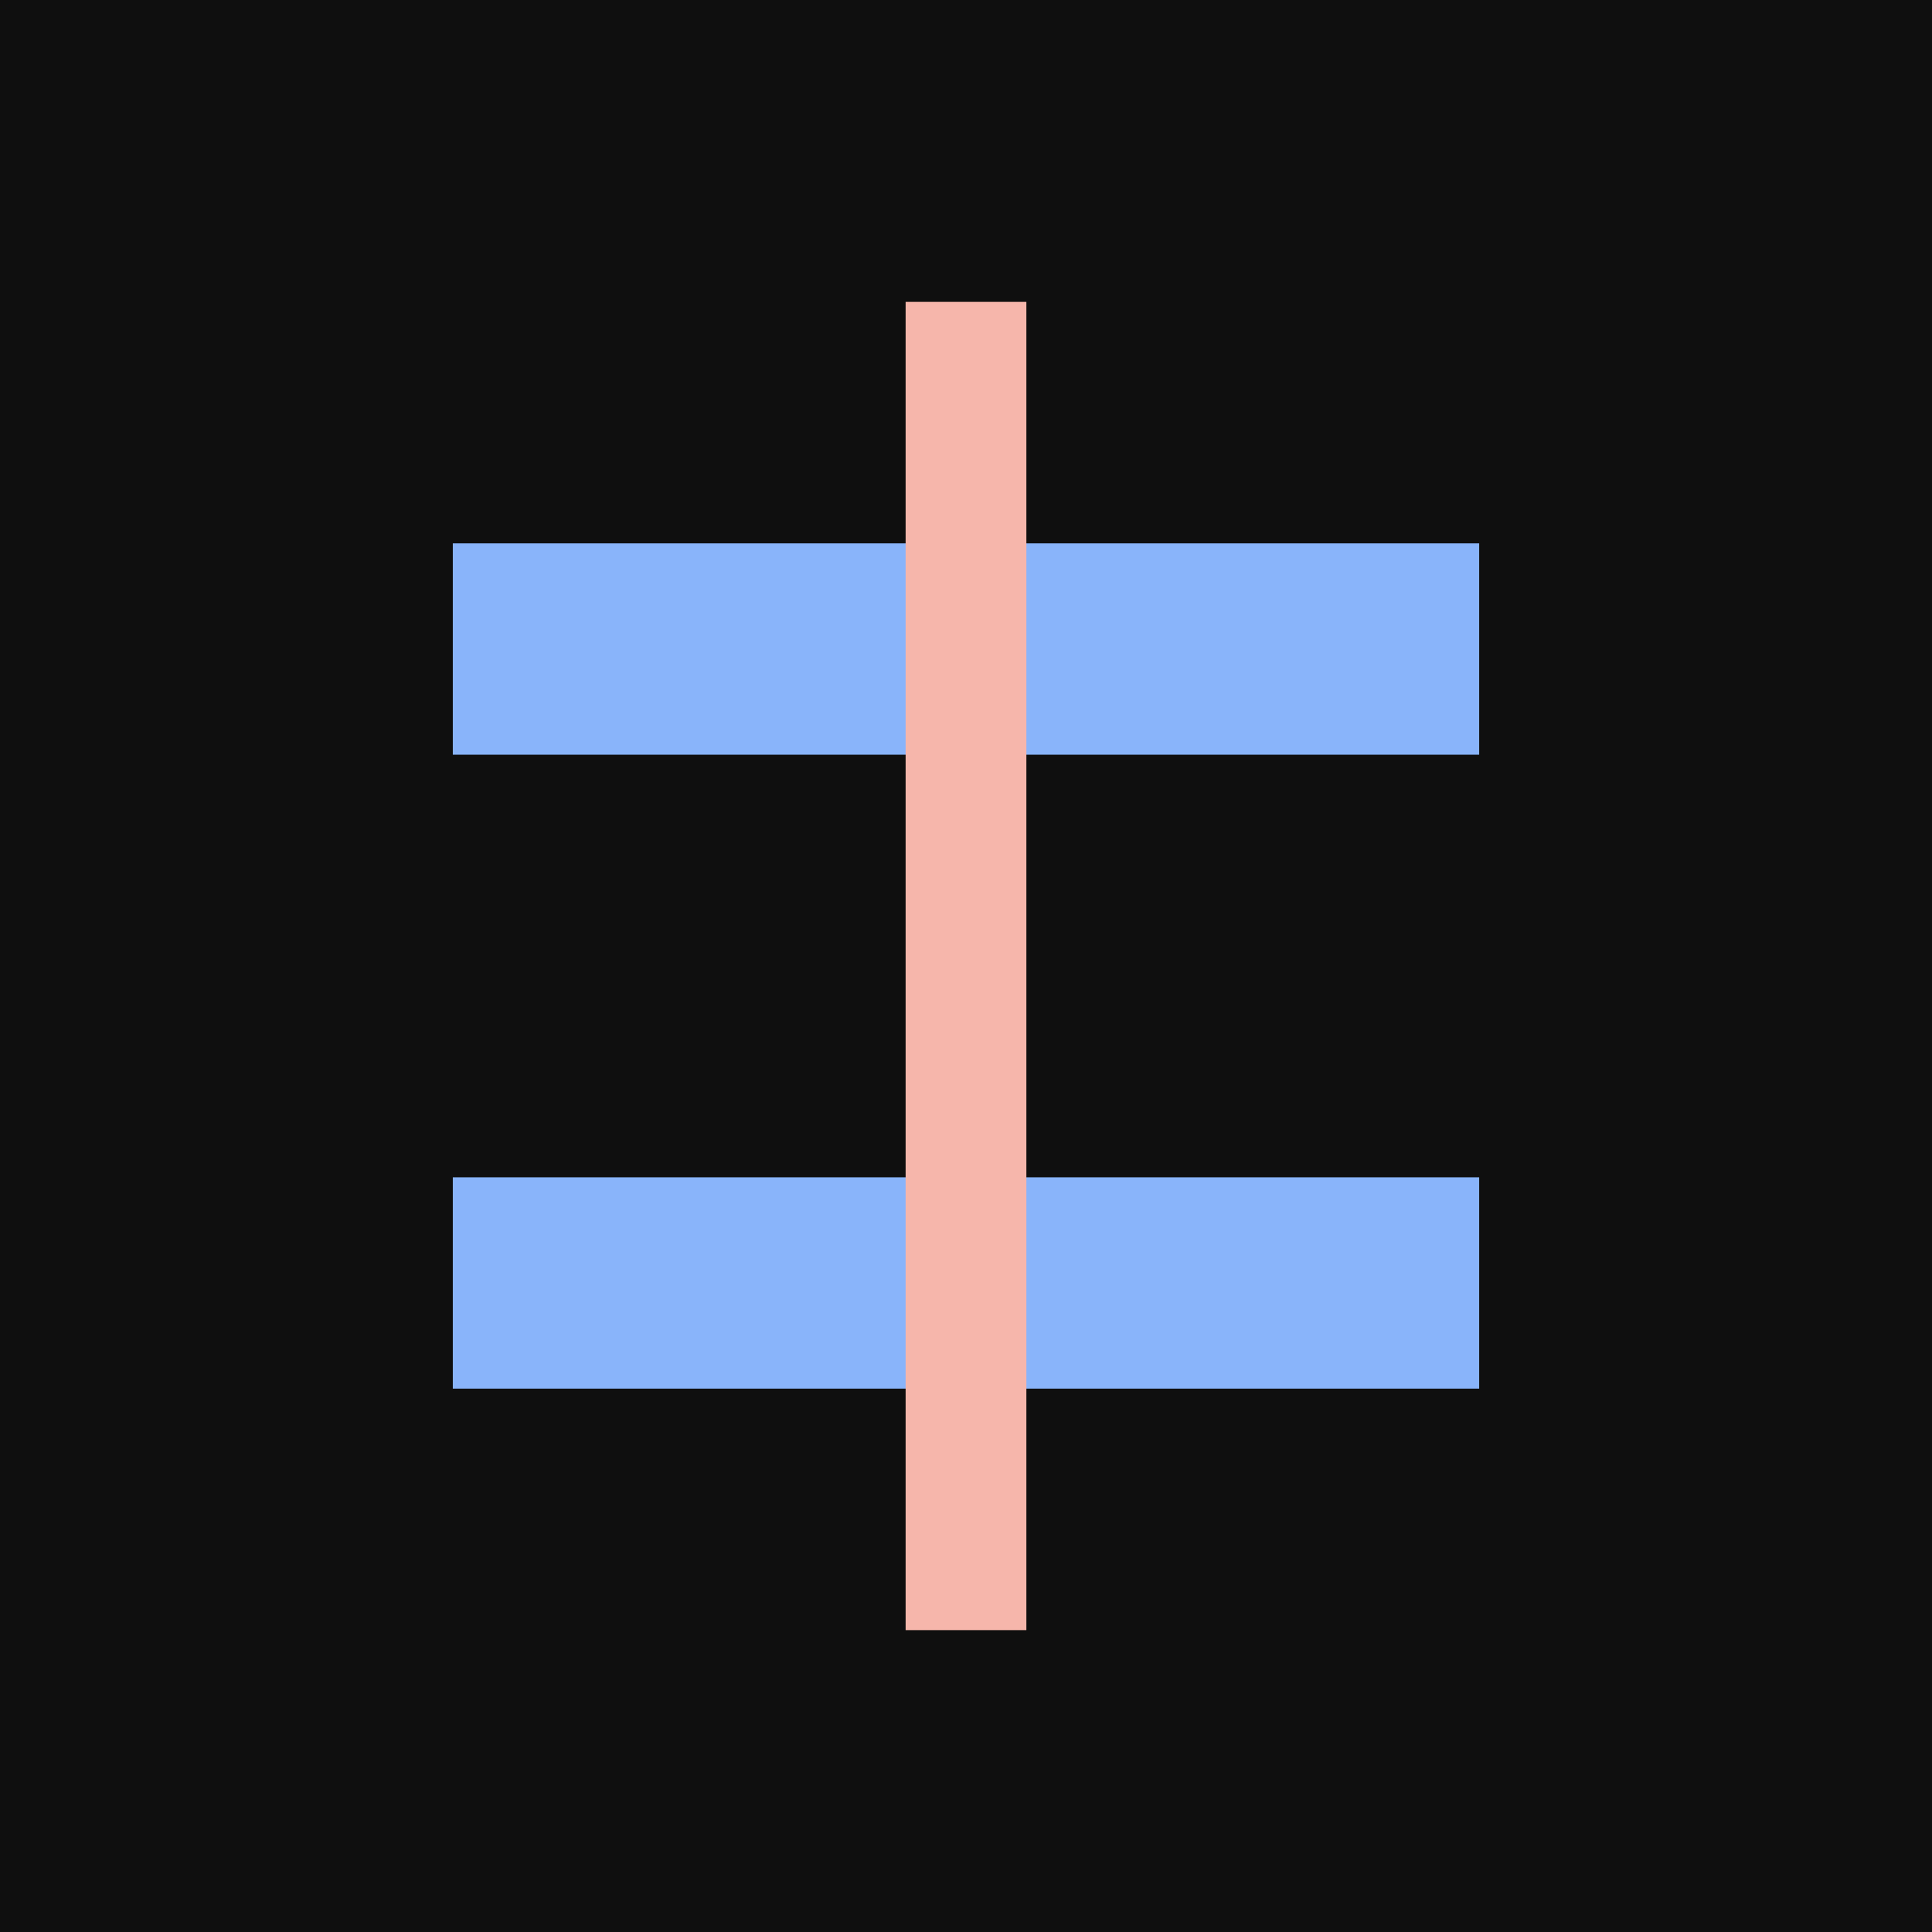
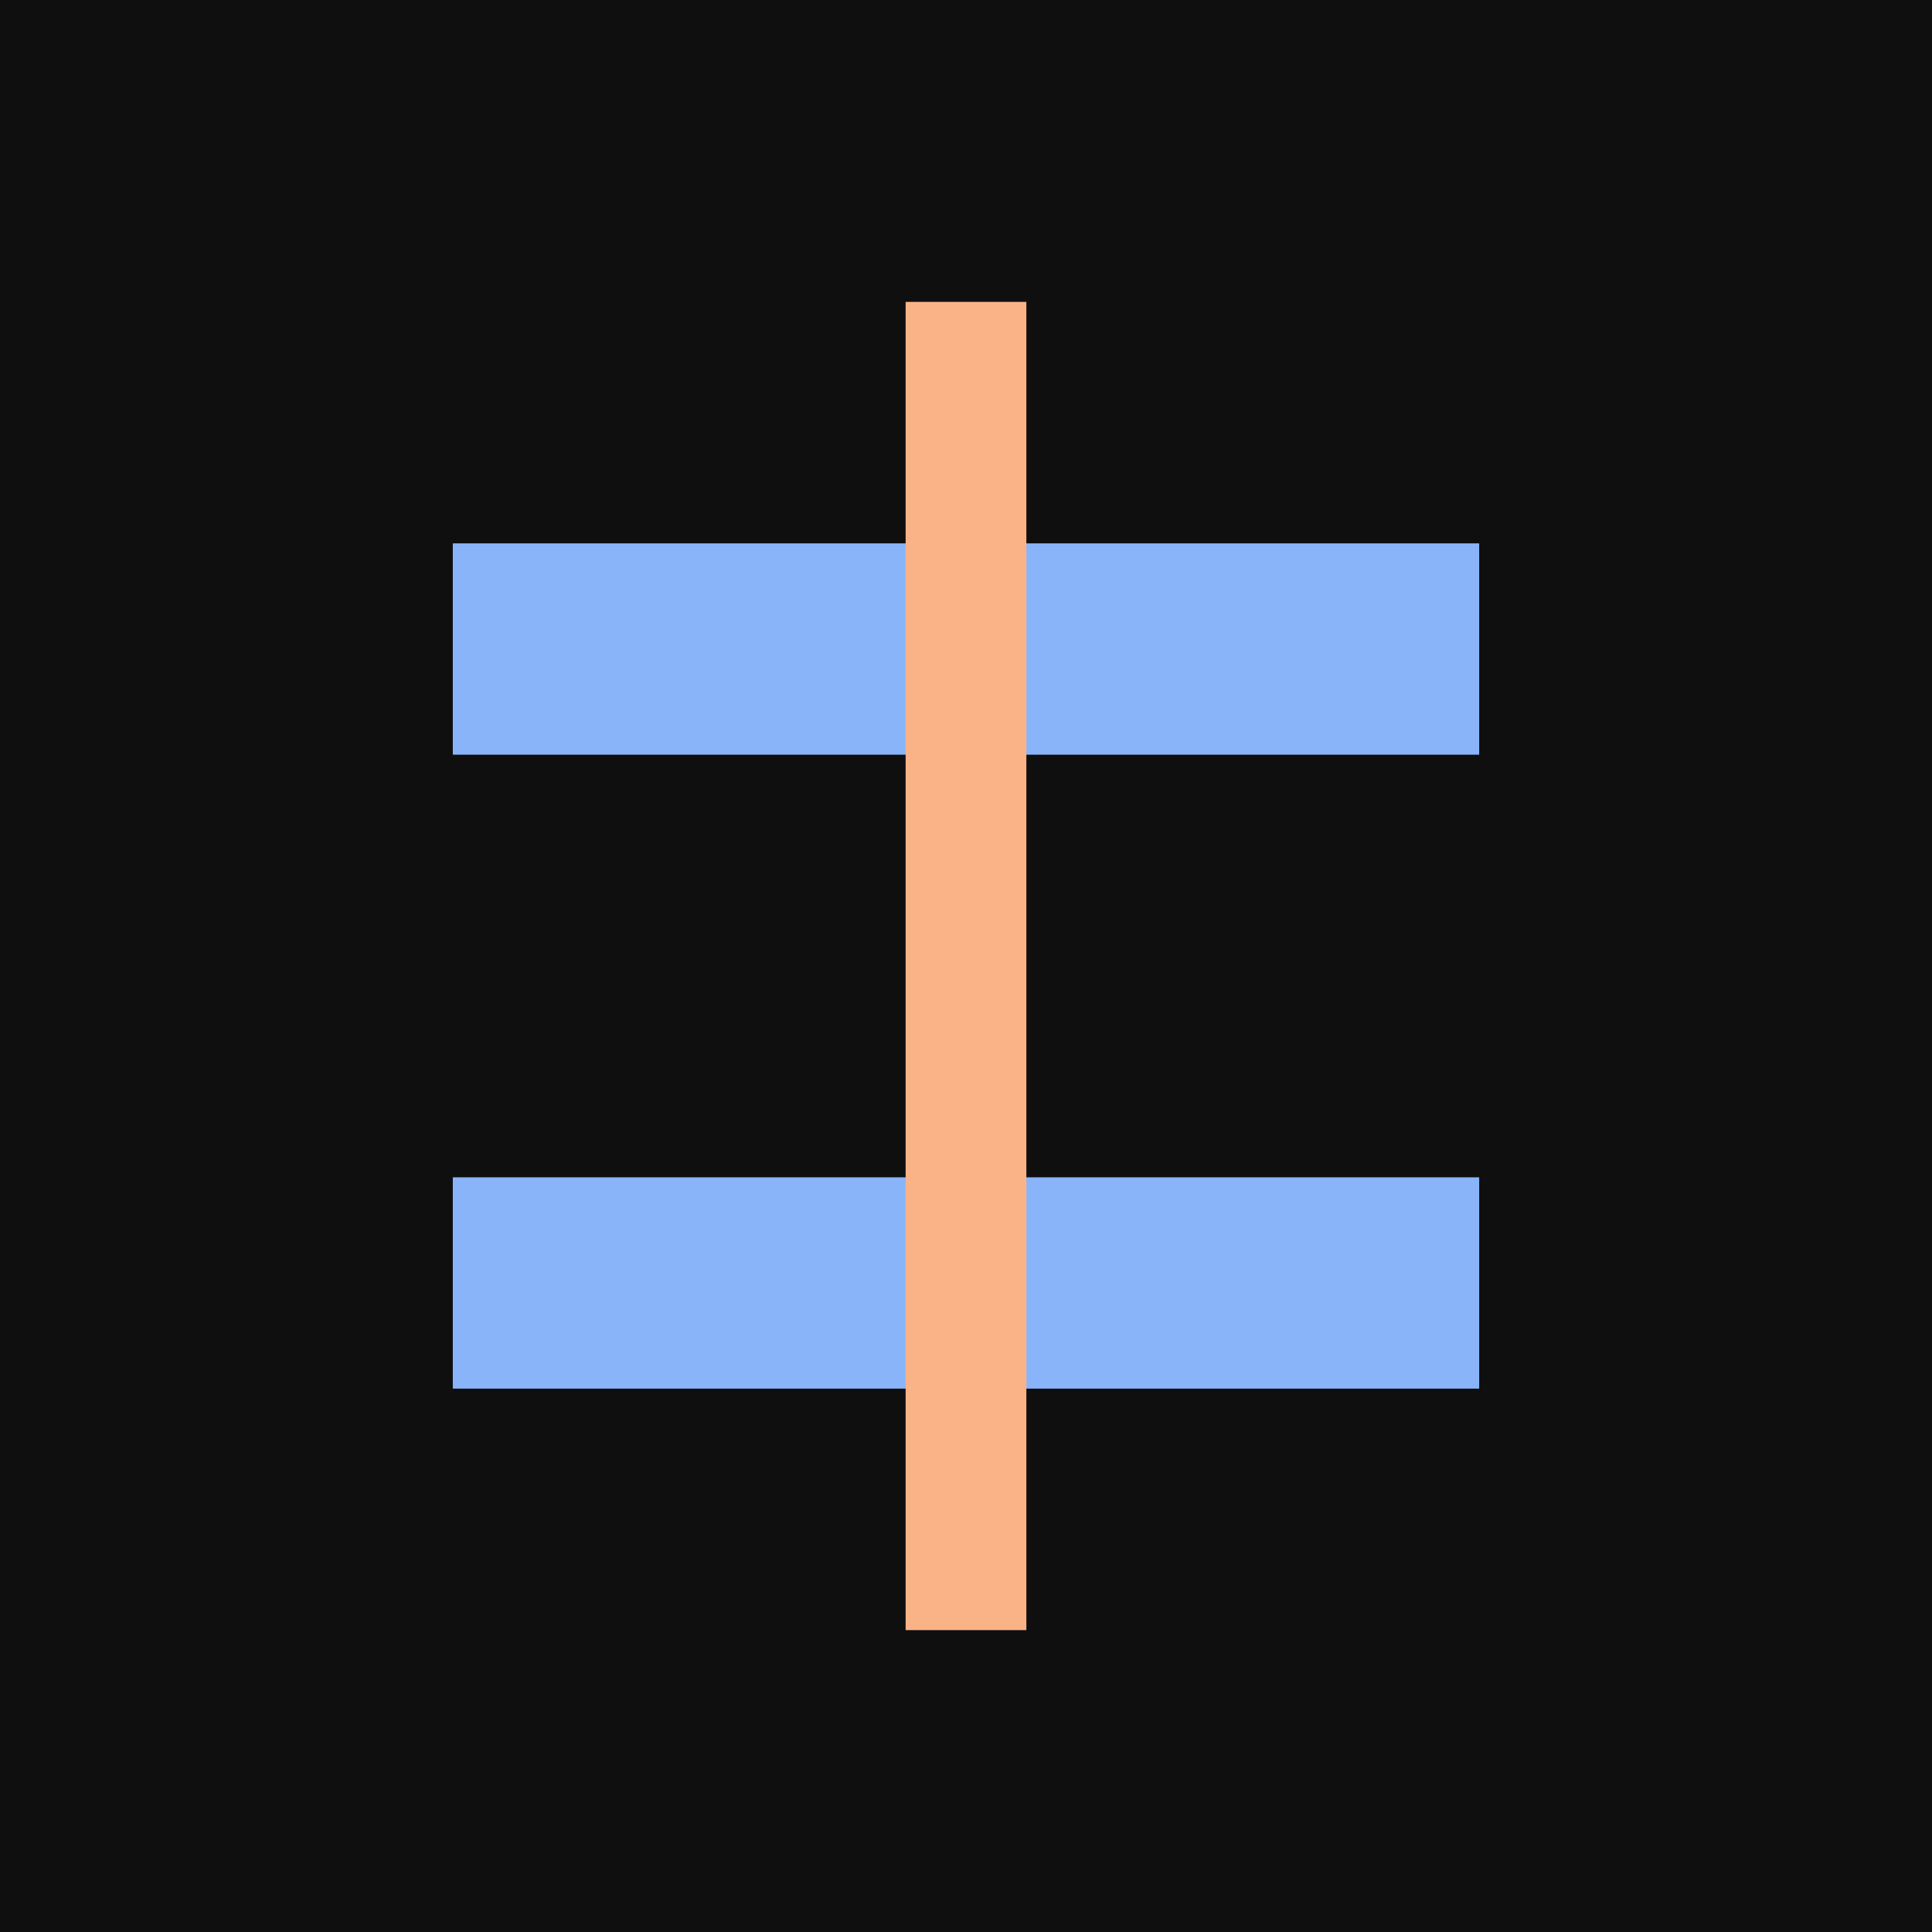
<svg xmlns="http://www.w3.org/2000/svg" viewBox="0 0 64 64">
  <rect width="64" height="64" fill="#0f0f0f" />
  <path d="M15 18h34v7H15zm0 21h34v7H15z" fill="#89b4fa" />
-   <path d="M30 10h4v44h-4z" fill="#f6b6ab" />
+   <path d="M30 10h4v44h-4z" fill="#FAB387" />
</svg>
